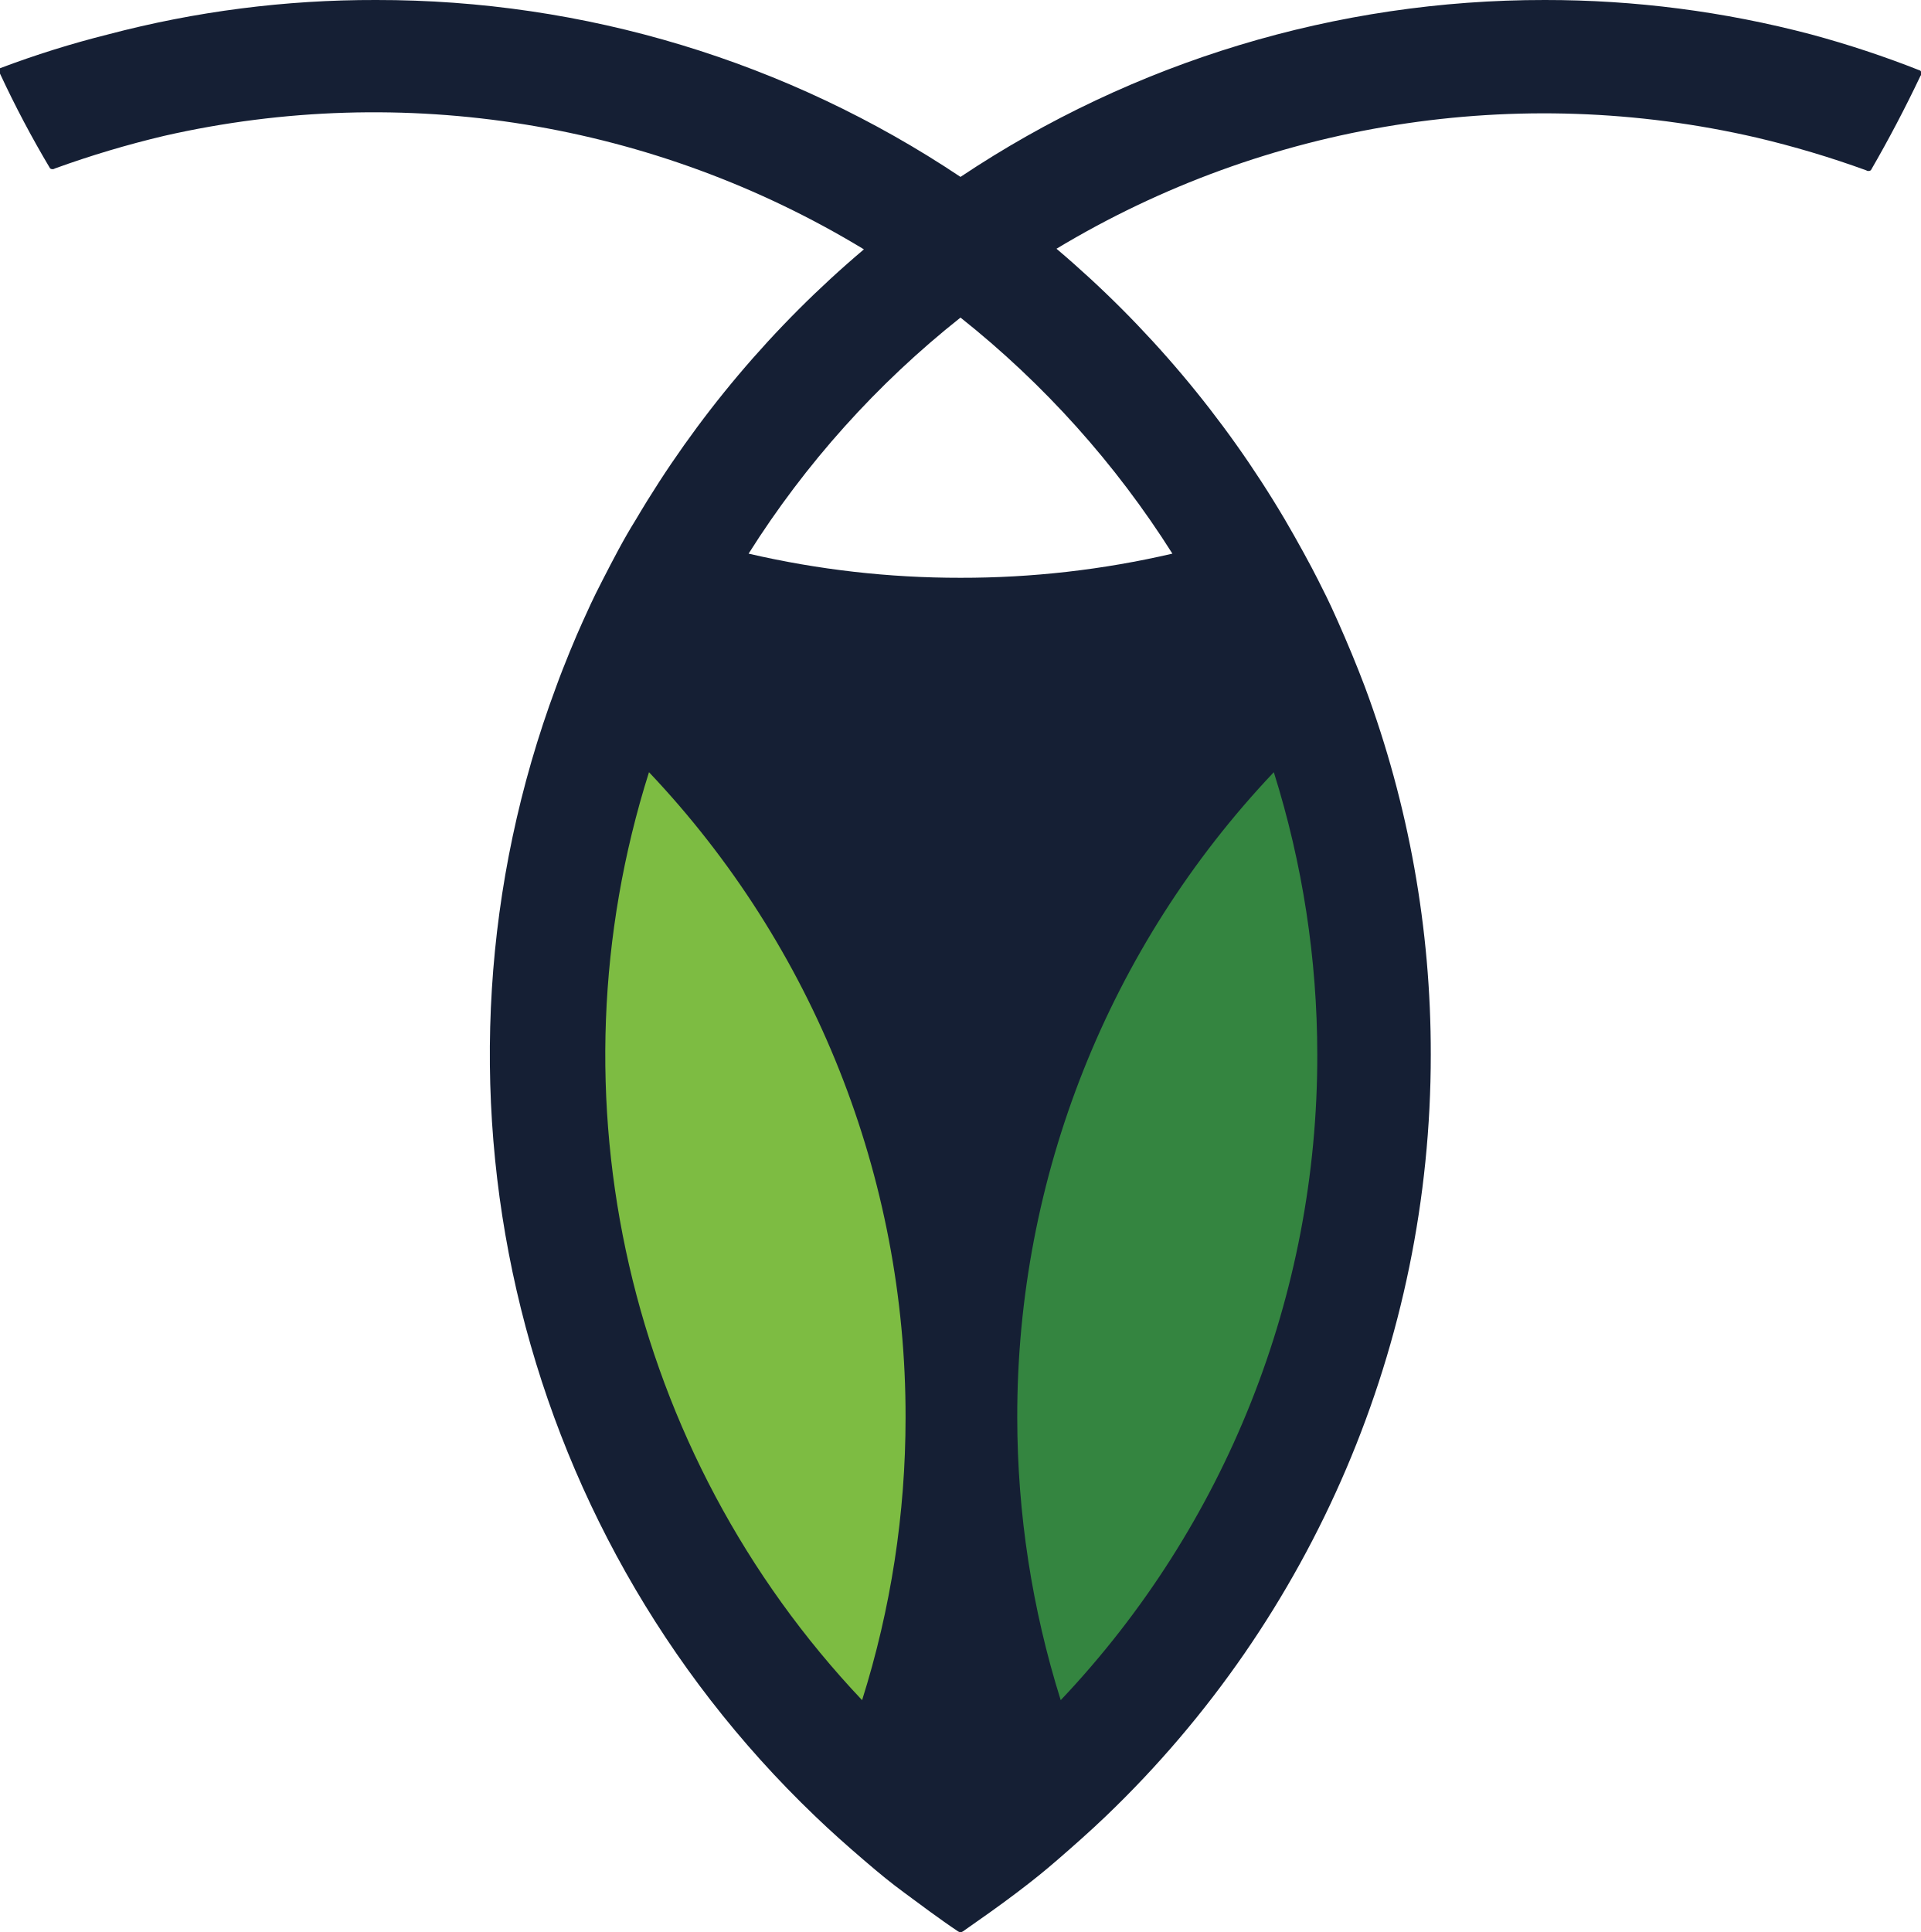
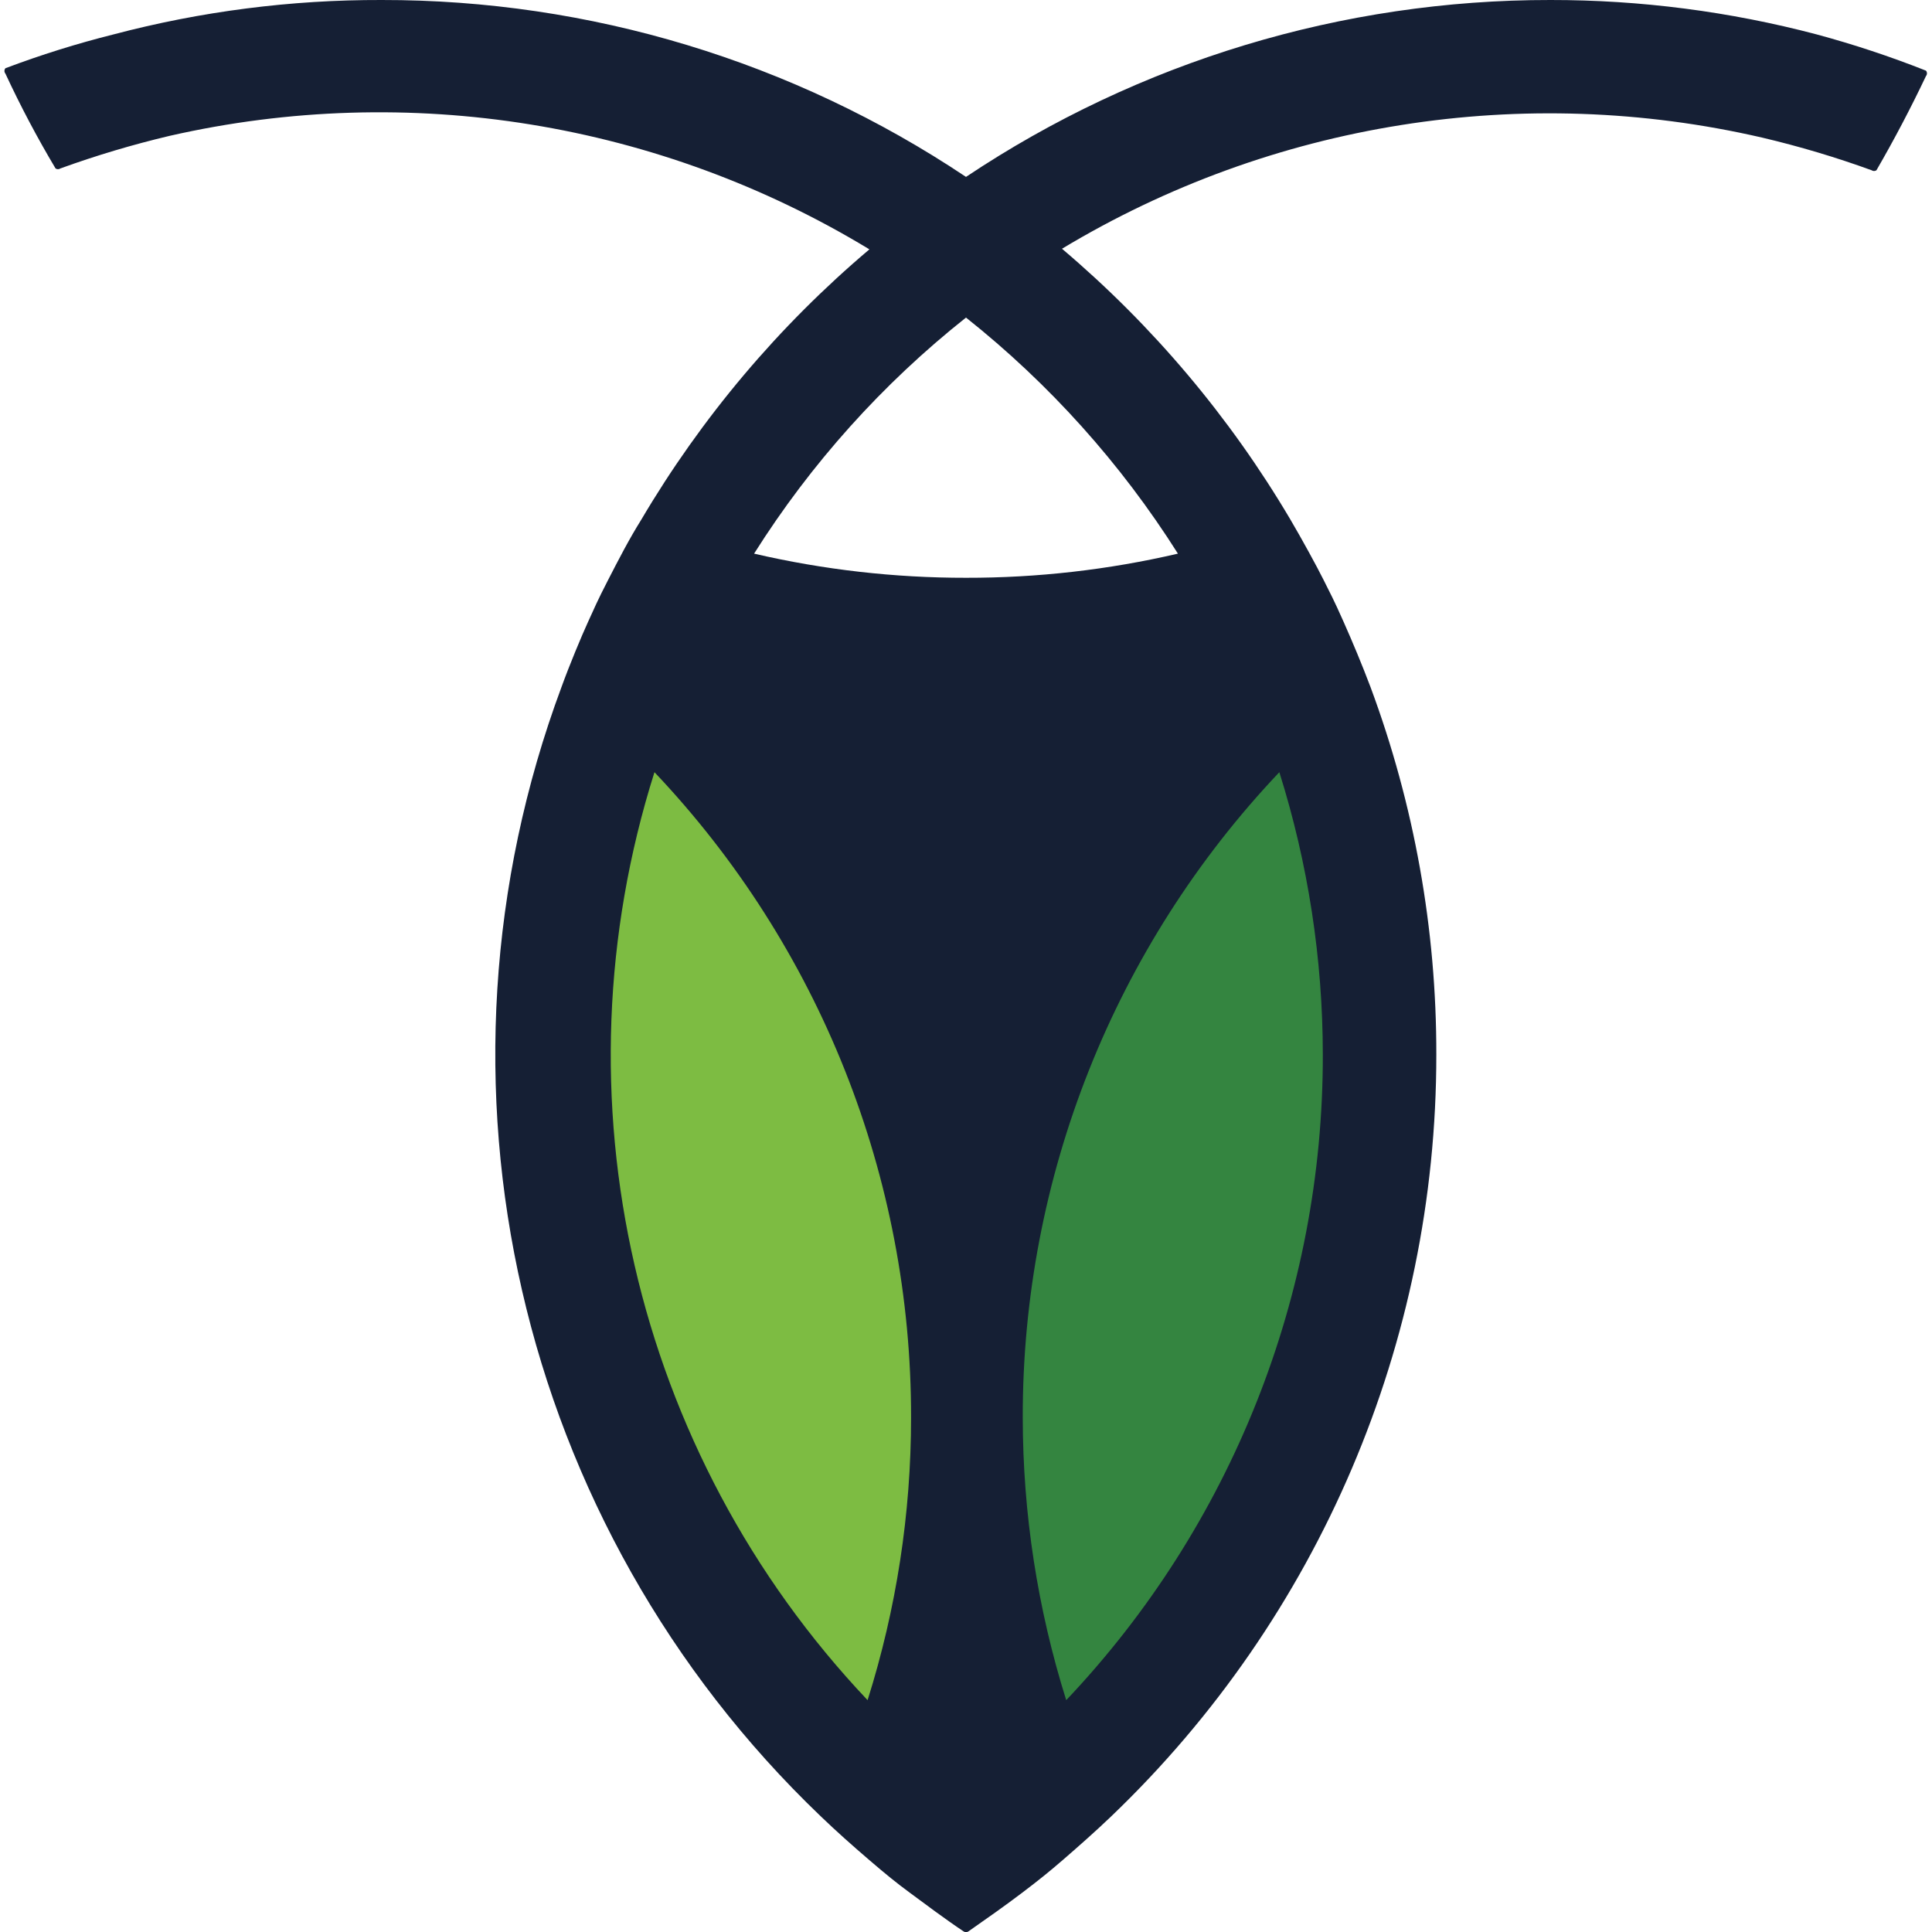
- <svg xmlns="http://www.w3.org/2000/svg" viewBox="0 0 31.82 32" width="2486" height="2500">
+ <svg xmlns="http://www.w3.org/2000/svg" viewBox="0 0 31.82 32" width="24" height="24">
  <path d="M19.42 9.17a15.39 15.39 0 0 1-3.51.4 15.46 15.46 0 0 1-3.51-.4 15.63 15.63 0 0 1 3.51-3.91 15.71 15.71 0 0 1 3.51 3.91zM30 .57A17.22 17.22 0 0 0 25.59 0a17.4 17.4 0 0 0-9.68 2.93A17.38 17.38 0 0 0 6.23 0a17.22 17.22 0 0 0-4.44.57A16.22 16.22 0 0 0 0 1.13a.07.07 0 0 0 0 .09 17.32 17.32 0 0 0 .83 1.57.07.07 0 0 0 .08 0 16.39 16.39 0 0 1 1.81-.54 15.65 15.65 0 0 1 11.59 1.88 17.52 17.52 0 0 0-3.78 4.48c-.2.32-.37.65-.55 1s-.22.45-.33.69-.31.72-.44 1.08a17.46 17.46 0 0 0 4.29 18.7c.26.25.53.49.81.73s.44.37.67.54.59.44.89.64a.07.07 0 0 0 .08 0c.3-.21.6-.42.89-.64s.45-.35.67-.54.55-.48.81-.73a17.45 17.45 0 0 0 5.38-12.61 17.39 17.39 0 0 0-1.09-6.09c-.14-.37-.29-.73-.45-1.09s-.22-.47-.33-.69-.35-.66-.55-1a17.61 17.61 0 0 0-3.78-4.48 15.65 15.65 0 0 1 11.6-1.84 16.13 16.13 0 0 1 1.81.54.07.07 0 0 0 .08 0q.44-.76.82-1.56a.07.07 0 0 0 0-.09A16.89 16.89 0 0 0 30 .57z" fill="#151f34" />
  <path d="M21.82 17.47a15.51 15.51 0 0 1-4.25 10.69 15.66 15.66 0 0 1-.72-4.68 15.5 15.5 0 0 1 4.25-10.69 15.62 15.62 0 0 1 .72 4.68" fill="#348540" />
  <path d="M15 23.48a15.55 15.55 0 0 1-.72 4.68 15.54 15.54 0 0 1-3.53-15.37A15.5 15.5 0 0 1 15 23.48" fill="#7dbc42" />
</svg>
